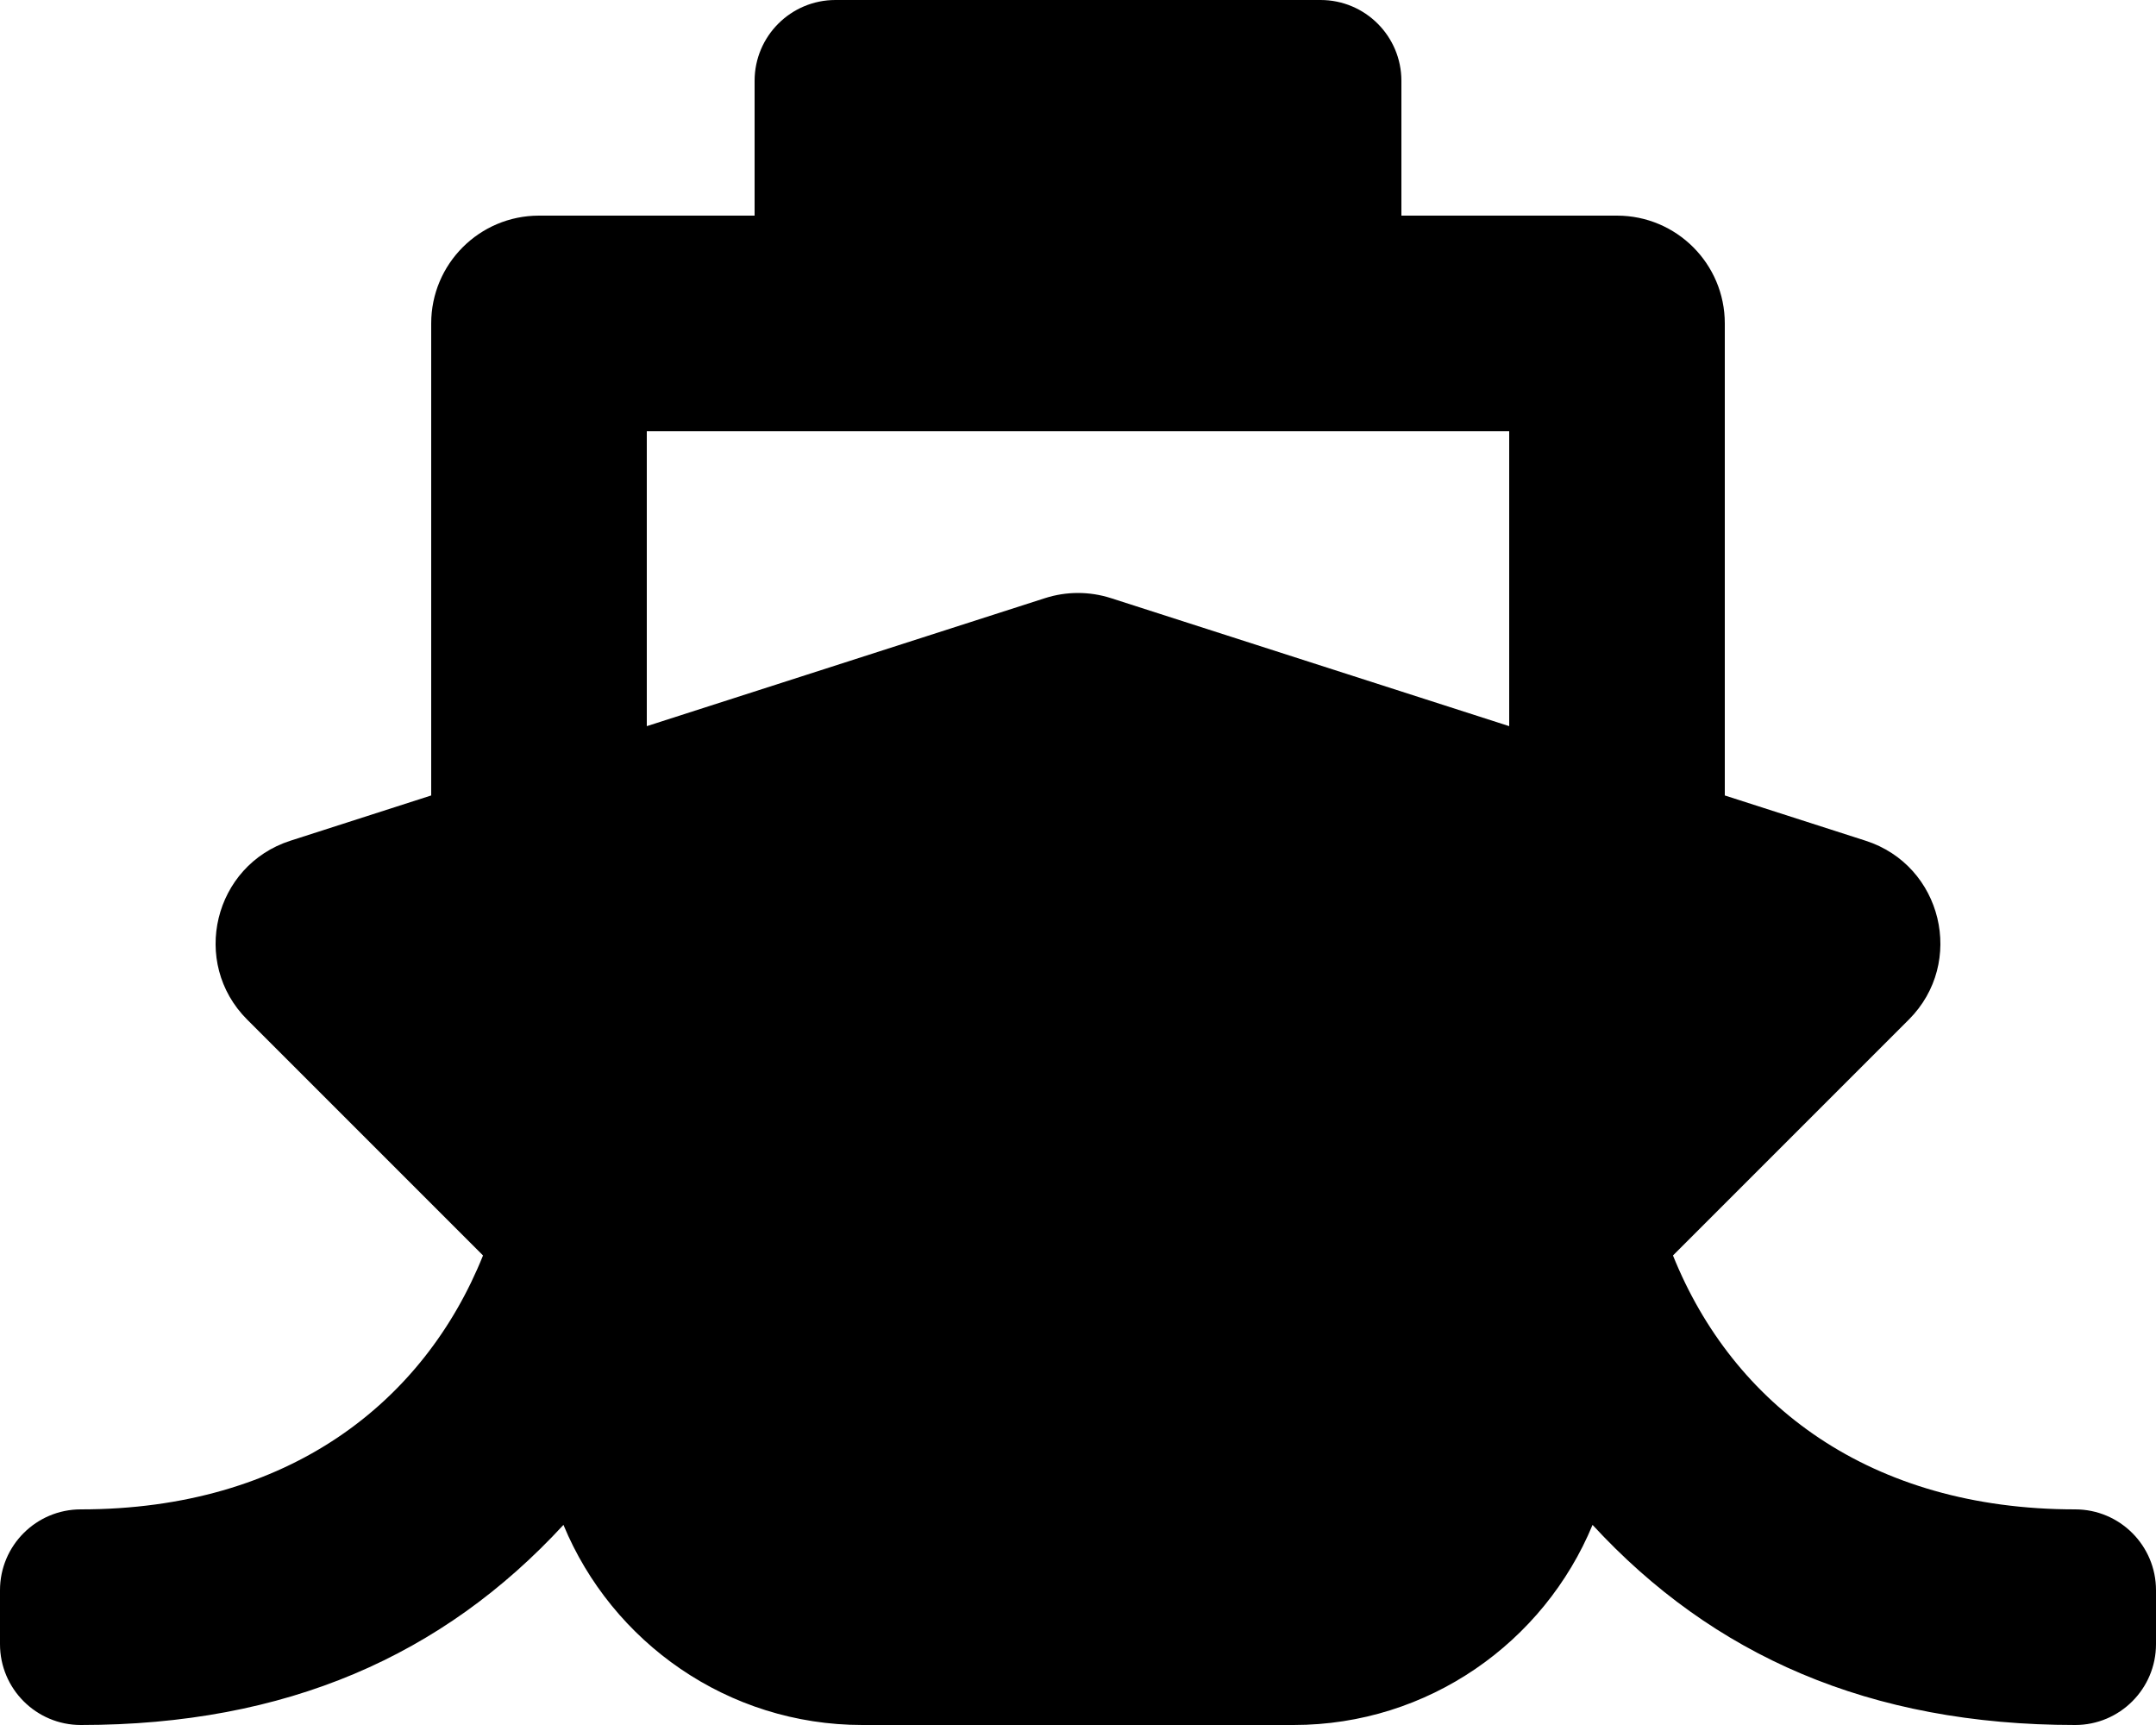
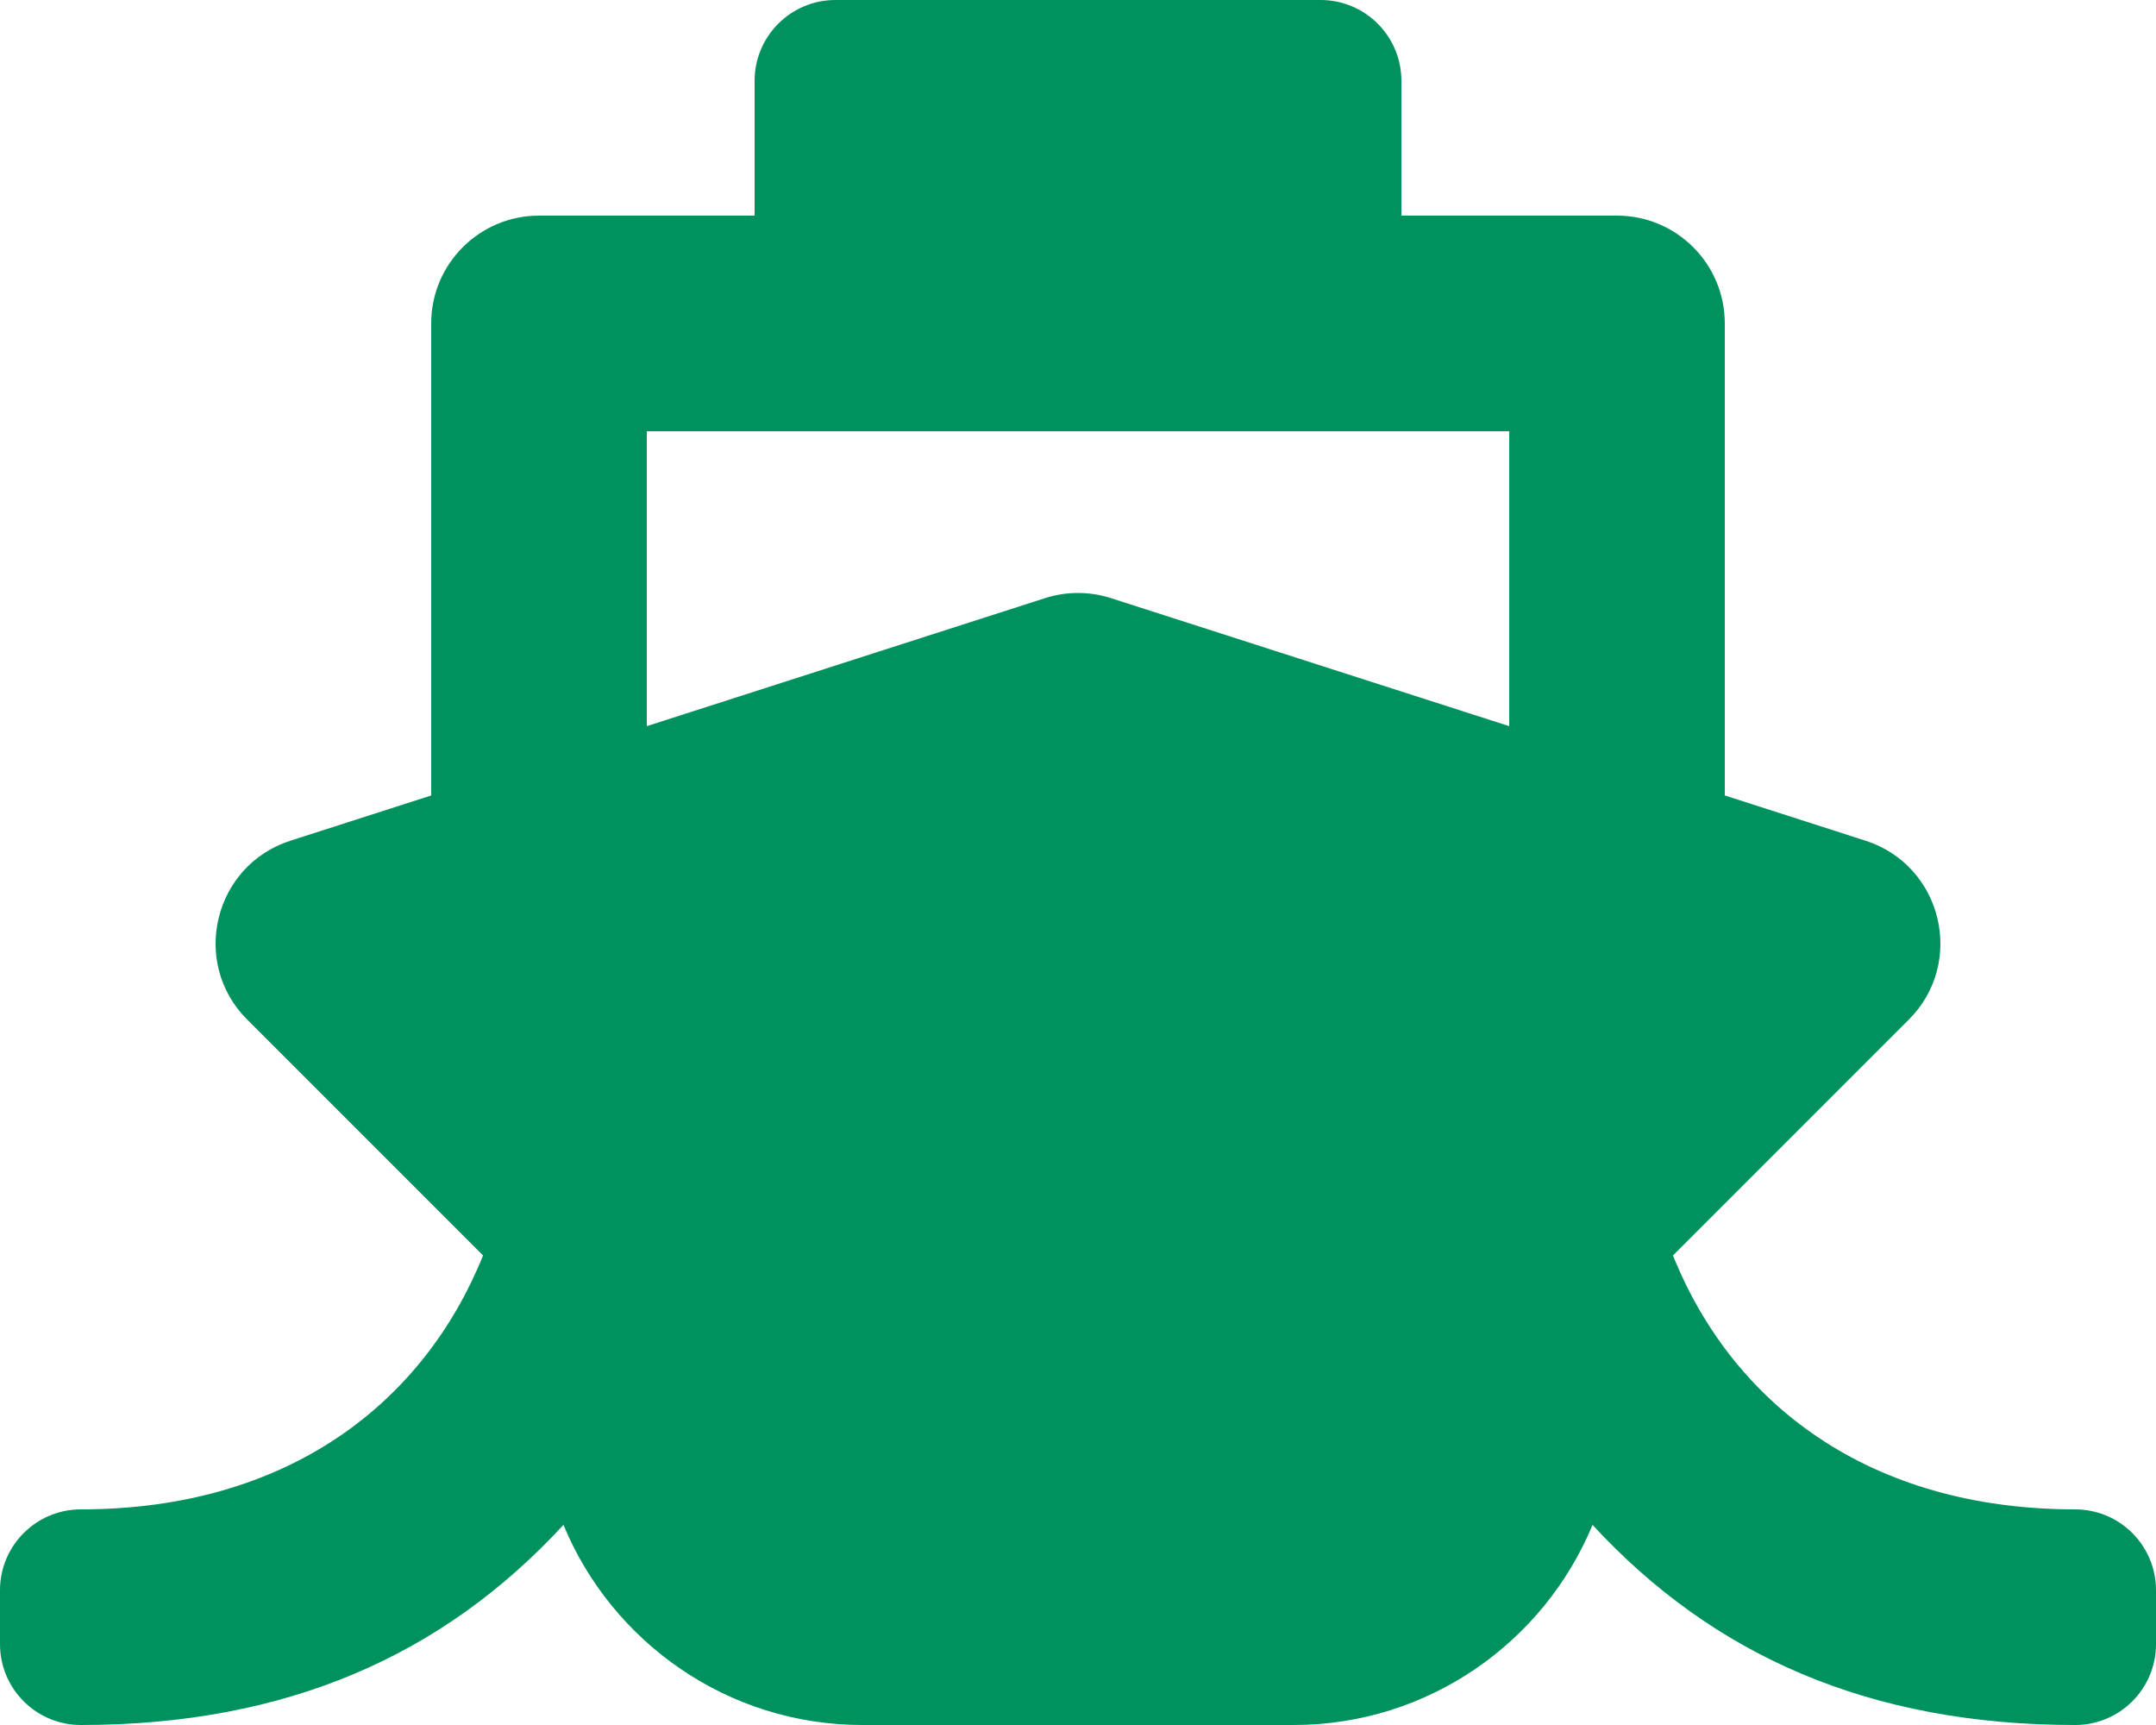
- <svg xmlns="http://www.w3.org/2000/svg" aria-hidden="true" focusable="false" data-prefix="fas" data-icon="ship" class="svg-inline--fa fa-ship fa-w-20" role="img" viewBox="0 0 640 512">
-   <path fill="currentColor" d="M496.616 372.639l70.012-70.012c16.899-16.9 9.942-45.771-12.836-53.092L512 236.102V96c0-17.673-14.327-32-32-32h-64V24c0-13.255-10.745-24-24-24H248c-13.255 0-24 10.745-24 24v40h-64c-17.673 0-32 14.327-32 32v140.102l-41.792 13.433c-22.753 7.313-29.754 36.173-12.836 53.092l70.012 70.012C125.828 416.287 85.587 448 24 448c-13.255 0-24 10.745-24 24v16c0 13.255 10.745 24 24 24 61.023 0 107.499-20.61 143.258-59.396C181.677 487.432 216.021 512 256 512h128c39.979 0 74.323-24.568 88.742-59.396C508.495 491.384 554.968 512 616 512c13.255 0 24-10.745 24-24v-16c0-13.255-10.745-24-24-24-60.817 0-101.542-31.001-119.384-75.361zM192 128h256v87.531l-118.208-37.995a31.995 31.995 0 0 0-19.584 0L192 215.531V128z" />
+ <svg xmlns="http://www.w3.org/2000/svg" id="svg1568" version="1.1" viewBox="0 0 640 512" role="img" class="svg-inline--fa fa-ship fa-w-20" data-icon="ship" data-prefix="fas" focusable="false" aria-hidden="true">
+   <defs id="defs1572" />
+   <path style="fill:#00925e;fill-opacity:1" id="path1566" d="M496.616 372.639l70.012-70.012c16.899-16.9 9.942-45.771-12.836-53.092L512 236.102V96c0-17.673-14.327-32-32-32h-64V24c0-13.255-10.745-24-24-24H248c-13.255 0-24 10.745-24 24v40h-64c-17.673 0-32 14.327-32 32v140.102l-41.792 13.433c-22.753 7.313-29.754 36.173-12.836 53.092l70.012 70.012C125.828 416.287 85.587 448 24 448c-13.255 0-24 10.745-24 24v16c0 13.255 10.745 24 24 24 61.023 0 107.499-20.61 143.258-59.396C181.677 487.432 216.021 512 256 512h128c39.979 0 74.323-24.568 88.742-59.396C508.495 491.384 554.968 512 616 512c13.255 0 24-10.745 24-24v-16c0-13.255-10.745-24-24-24-60.817 0-101.542-31.001-119.384-75.361zM192 128h256v87.531l-118.208-37.995a31.995 31.995 0 0 0-19.584 0L192 215.531V128z" fill="currentColor" />
</svg>
